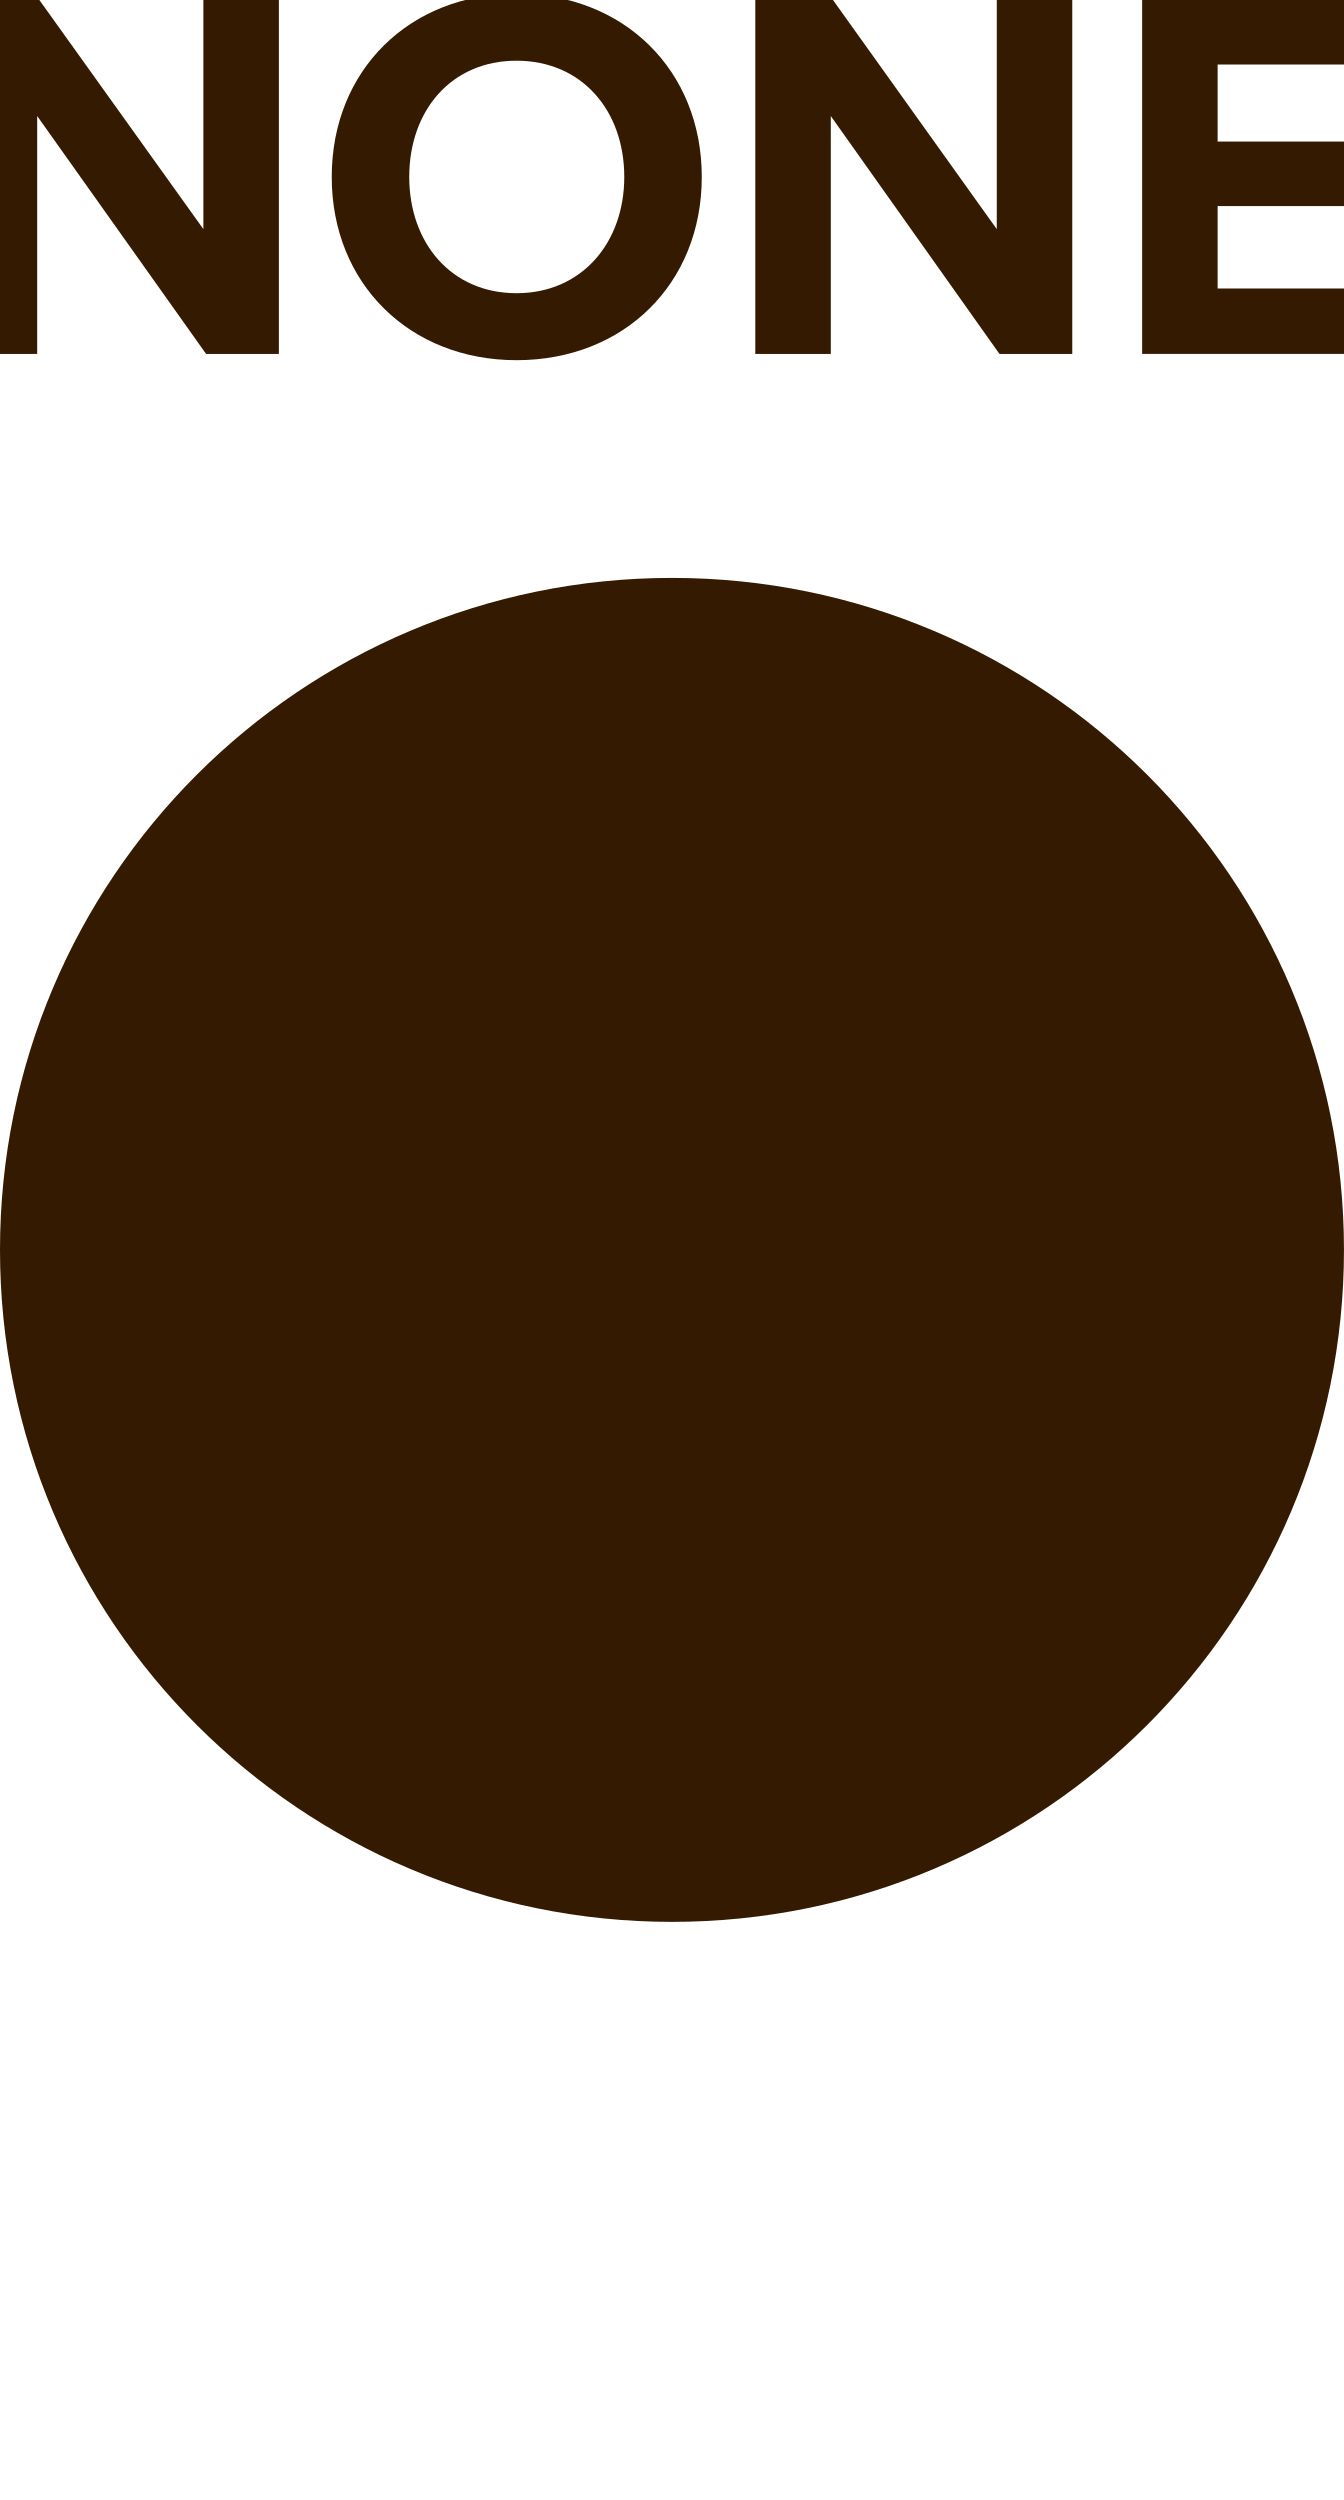
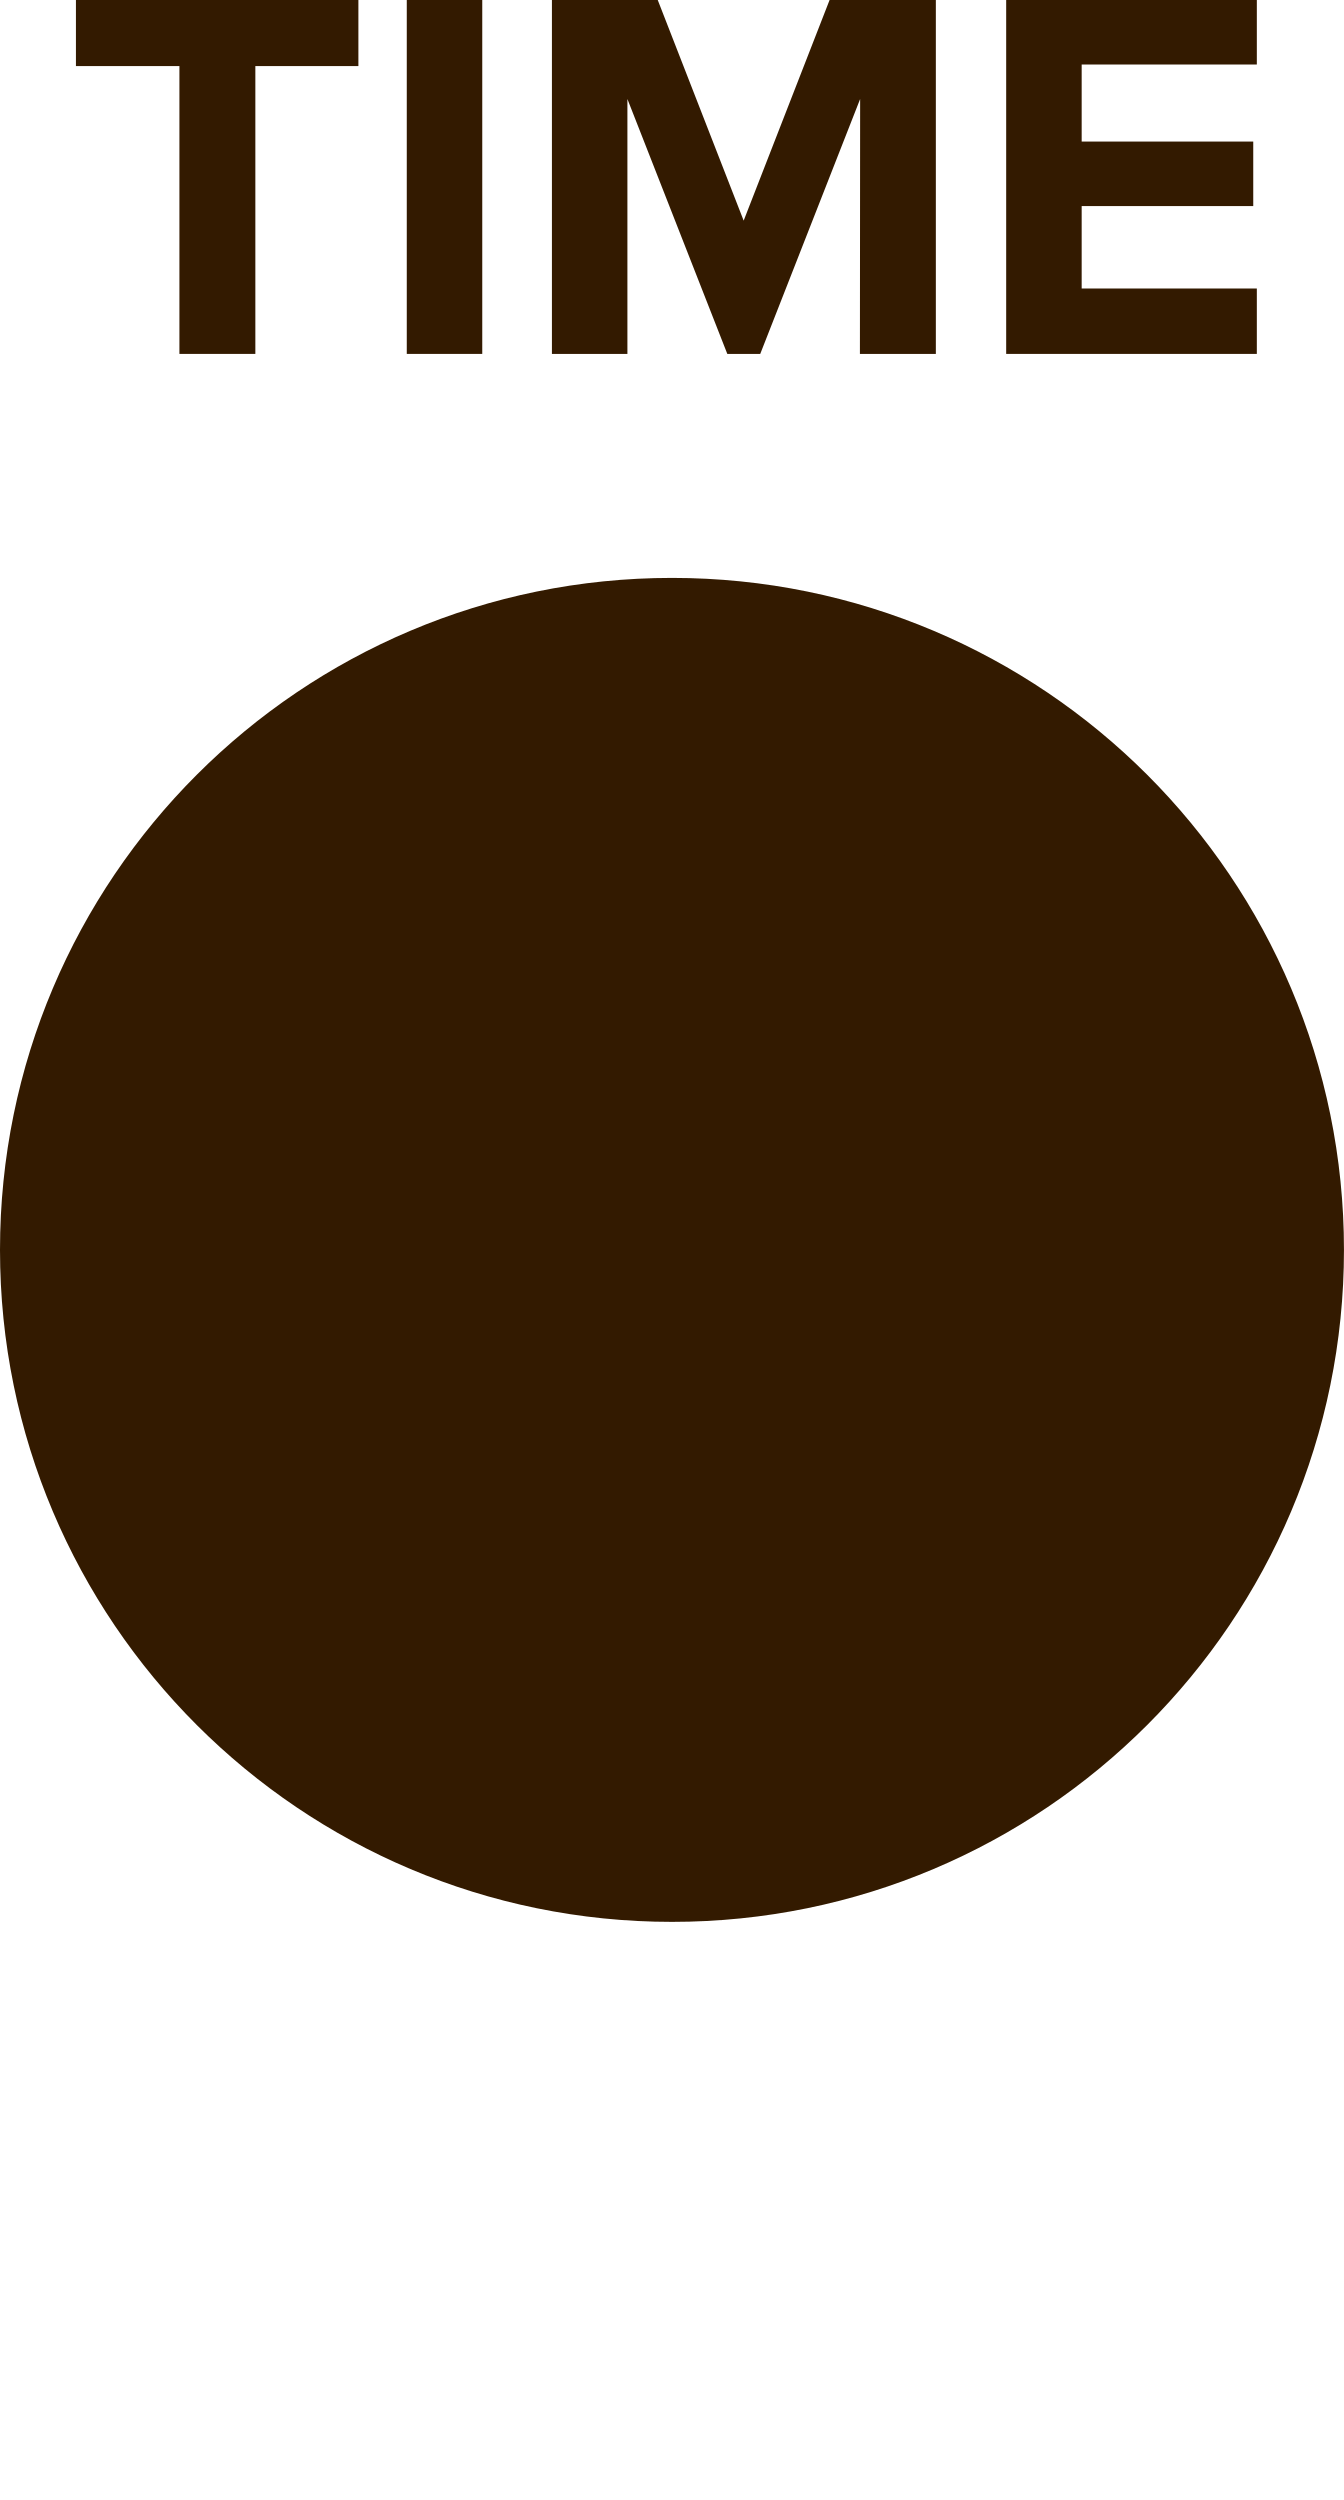
<svg xmlns="http://www.w3.org/2000/svg" id="svg10" viewBox="0 0 6.000 11.161" height="11.161mm" width="6.000mm" version="1.1">
  <defs id="defs14" />
  <g id="g8" transform="translate(3,5.58)">
    <g id="g4" transform="translate(0,-4)">
-       <g id="text2" style="font-weight:bold;font-size:2.371px;font-family:'Proxima Nova';dominant-baseline:alphabetic;text-anchor:middle;fill:#331a00" aria-label="NONE">
-         <path id="path18" style="font-weight:bold;font-size:2.371px;font-family:'Proxima Nova';dominant-baseline:alphabetic;text-anchor:middle;fill:#331a00" d="m -2.08,0 h 0.325 v -1.581 h -0.337 v 1.024 L -2.825,-1.581 h -0.346 V 0 h 0.337 v -1.062 z" />
-         <path id="path20" style="font-weight:bold;font-size:2.371px;font-family:'Proxima Nova';dominant-baseline:alphabetic;text-anchor:middle;fill:#331a00" d="m -1.519,-0.79 c 0,0.477 0.349,0.818 0.825,0.818 0.479,0 0.827,-0.341 0.827,-0.818 0,-0.477 -0.349,-0.818 -0.827,-0.818 -0.477,0 -0.825,0.341 -0.825,0.818 z m 1.306,0 c 0,0.294 -0.19,0.519 -0.481,0.519 -0.292,0 -0.479,-0.225 -0.479,-0.519 0,-0.296 0.187,-0.519 0.479,-0.519 0.292,0 0.481,0.223 0.481,0.519 z" />
-         <path id="path22" style="font-weight:bold;font-size:2.371px;font-family:'Proxima Nova';dominant-baseline:alphabetic;text-anchor:middle;fill:#331a00" d="m 1.462,0 h 0.325 v -1.581 h -0.337 v 1.024 L 0.718,-1.581 H 0.372 V 0 h 0.337 v -1.062 z" />
-         <path id="path24" style="font-weight:bold;font-size:2.371px;font-family:'Proxima Nova';dominant-baseline:alphabetic;text-anchor:middle;fill:#331a00" d="M 2.099,0 H 3.218 V -0.292 H 2.436 v -0.368 H 3.202 V -0.948 H 2.436 V -1.292 H 3.218 V -1.581 H 2.099 Z" />
+       <g id="text2" style="font-weight:bold;font-size:2.371px;font-family:'Proxima Nova';dominant-baseline:alphabetic;text-anchor:middle;fill:#331a00" aria-label="TIME">
+         <path id="path18" style="font-weight:bold;font-size:2.371px;font-family:'Proxima Nova';dominant-baseline:alphabetic;text-anchor:middle;fill:#331a00" d="m -2.199,0 h 0.339 v -1.285 h 0.46 v -0.296 h -1.261 v 0.296 h 0.462 z" />
+         <path id="path20" style="font-weight:bold;font-size:2.371px;font-family:'Proxima Nova';dominant-baseline:alphabetic;text-anchor:middle;fill:#331a00" d="m -1.184,0 h 0.337 V -1.581 H -1.184 Z" />
+         <path id="path22" style="font-weight:bold;font-size:2.371px;font-family:'Proxima Nova';dominant-baseline:alphabetic;text-anchor:middle;fill:#331a00" d="M 0.839,0 H 1.178 V -1.581 H 0.704 L 0.32,-0.595 -0.064,-1.581 H -0.536 V 0 h 0.337 V -1.138 L 0.247,0 h 0.147 l 0.446,-1.138 z" />
+         <path id="path24" style="font-weight:bold;font-size:2.371px;font-family:'Proxima Nova';dominant-baseline:alphabetic;text-anchor:middle;fill:#331a00" d="m 1.492,0 h 1.119 v -0.292 h -0.782 v -0.368 h 0.766 V -0.948 H 1.829 V -1.292 h 0.782 v -0.289 h -1.119 z" />
      </g>
    </g>
    <path id="circle6" d="M 2.5,0 A 2.5,2.5 0 0 1 0,2.5 2.5,2.5 0 0 1 -2.5,0 2.5,2.5 0 0 1 0,-2.5 2.5,2.5 0 0 1 2.5,0 Z" style="fill:#331a00;stroke:#331a00;stroke-width:1" />
  </g>
</svg>
